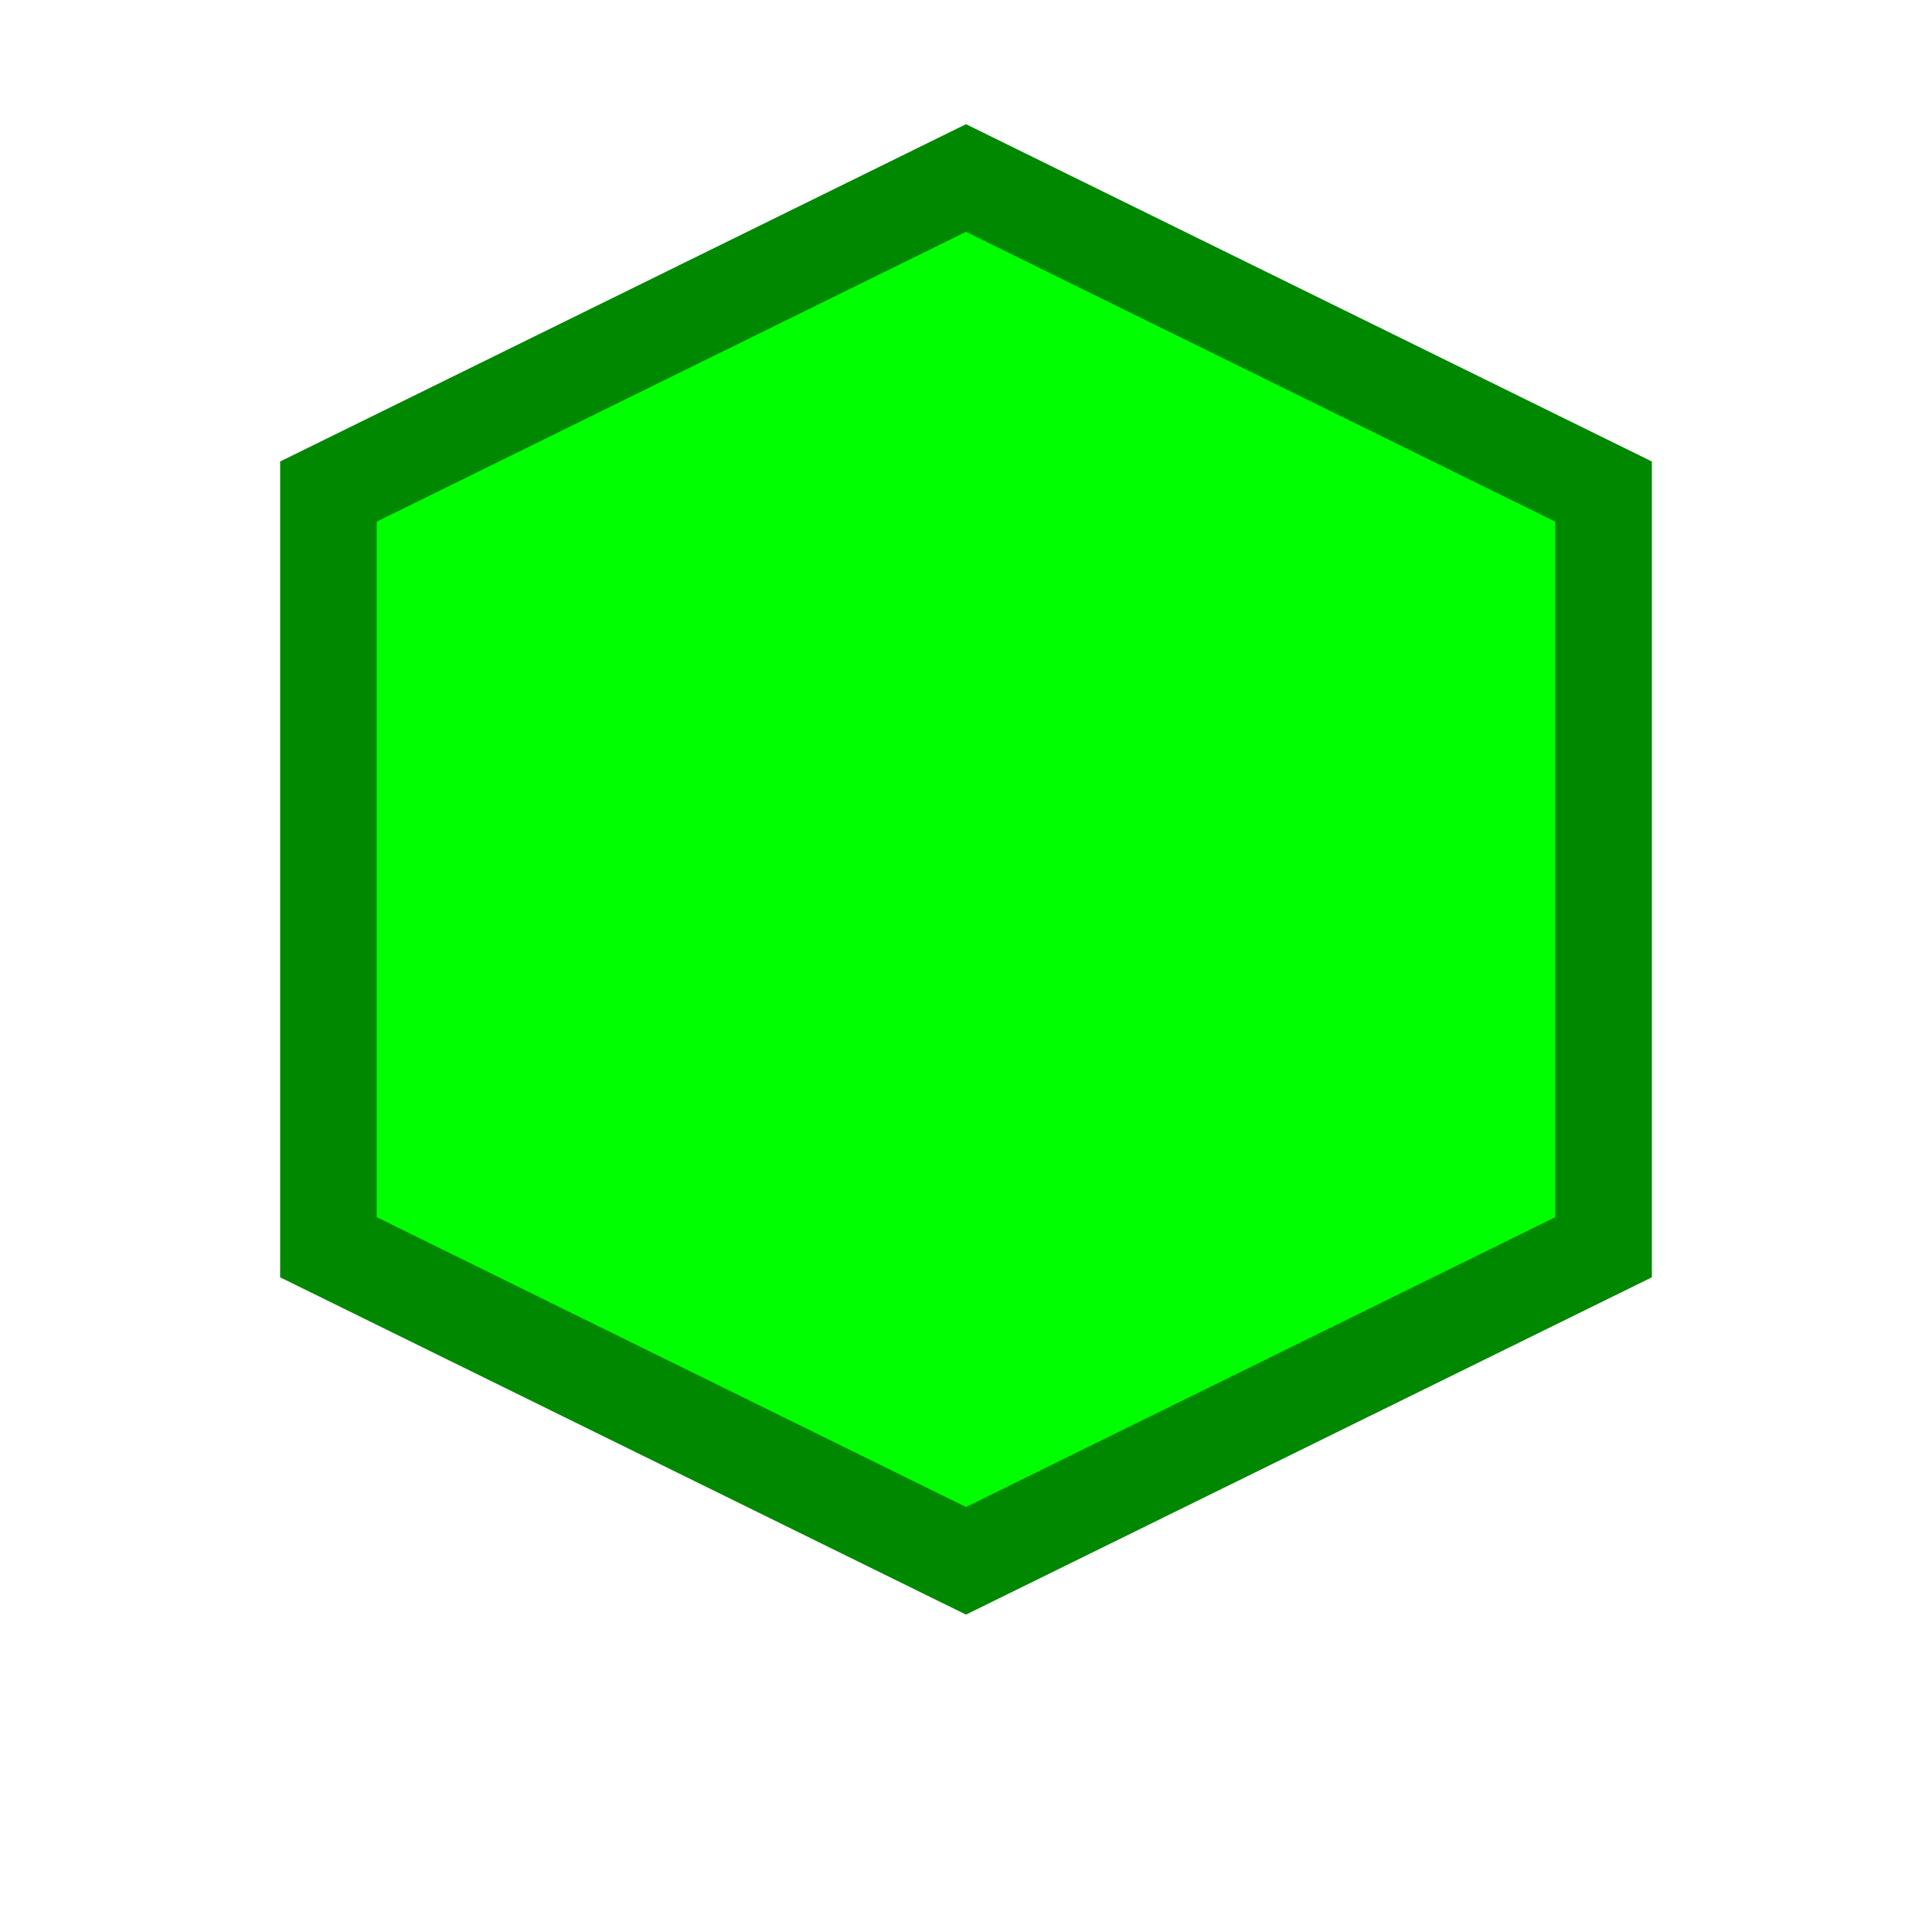
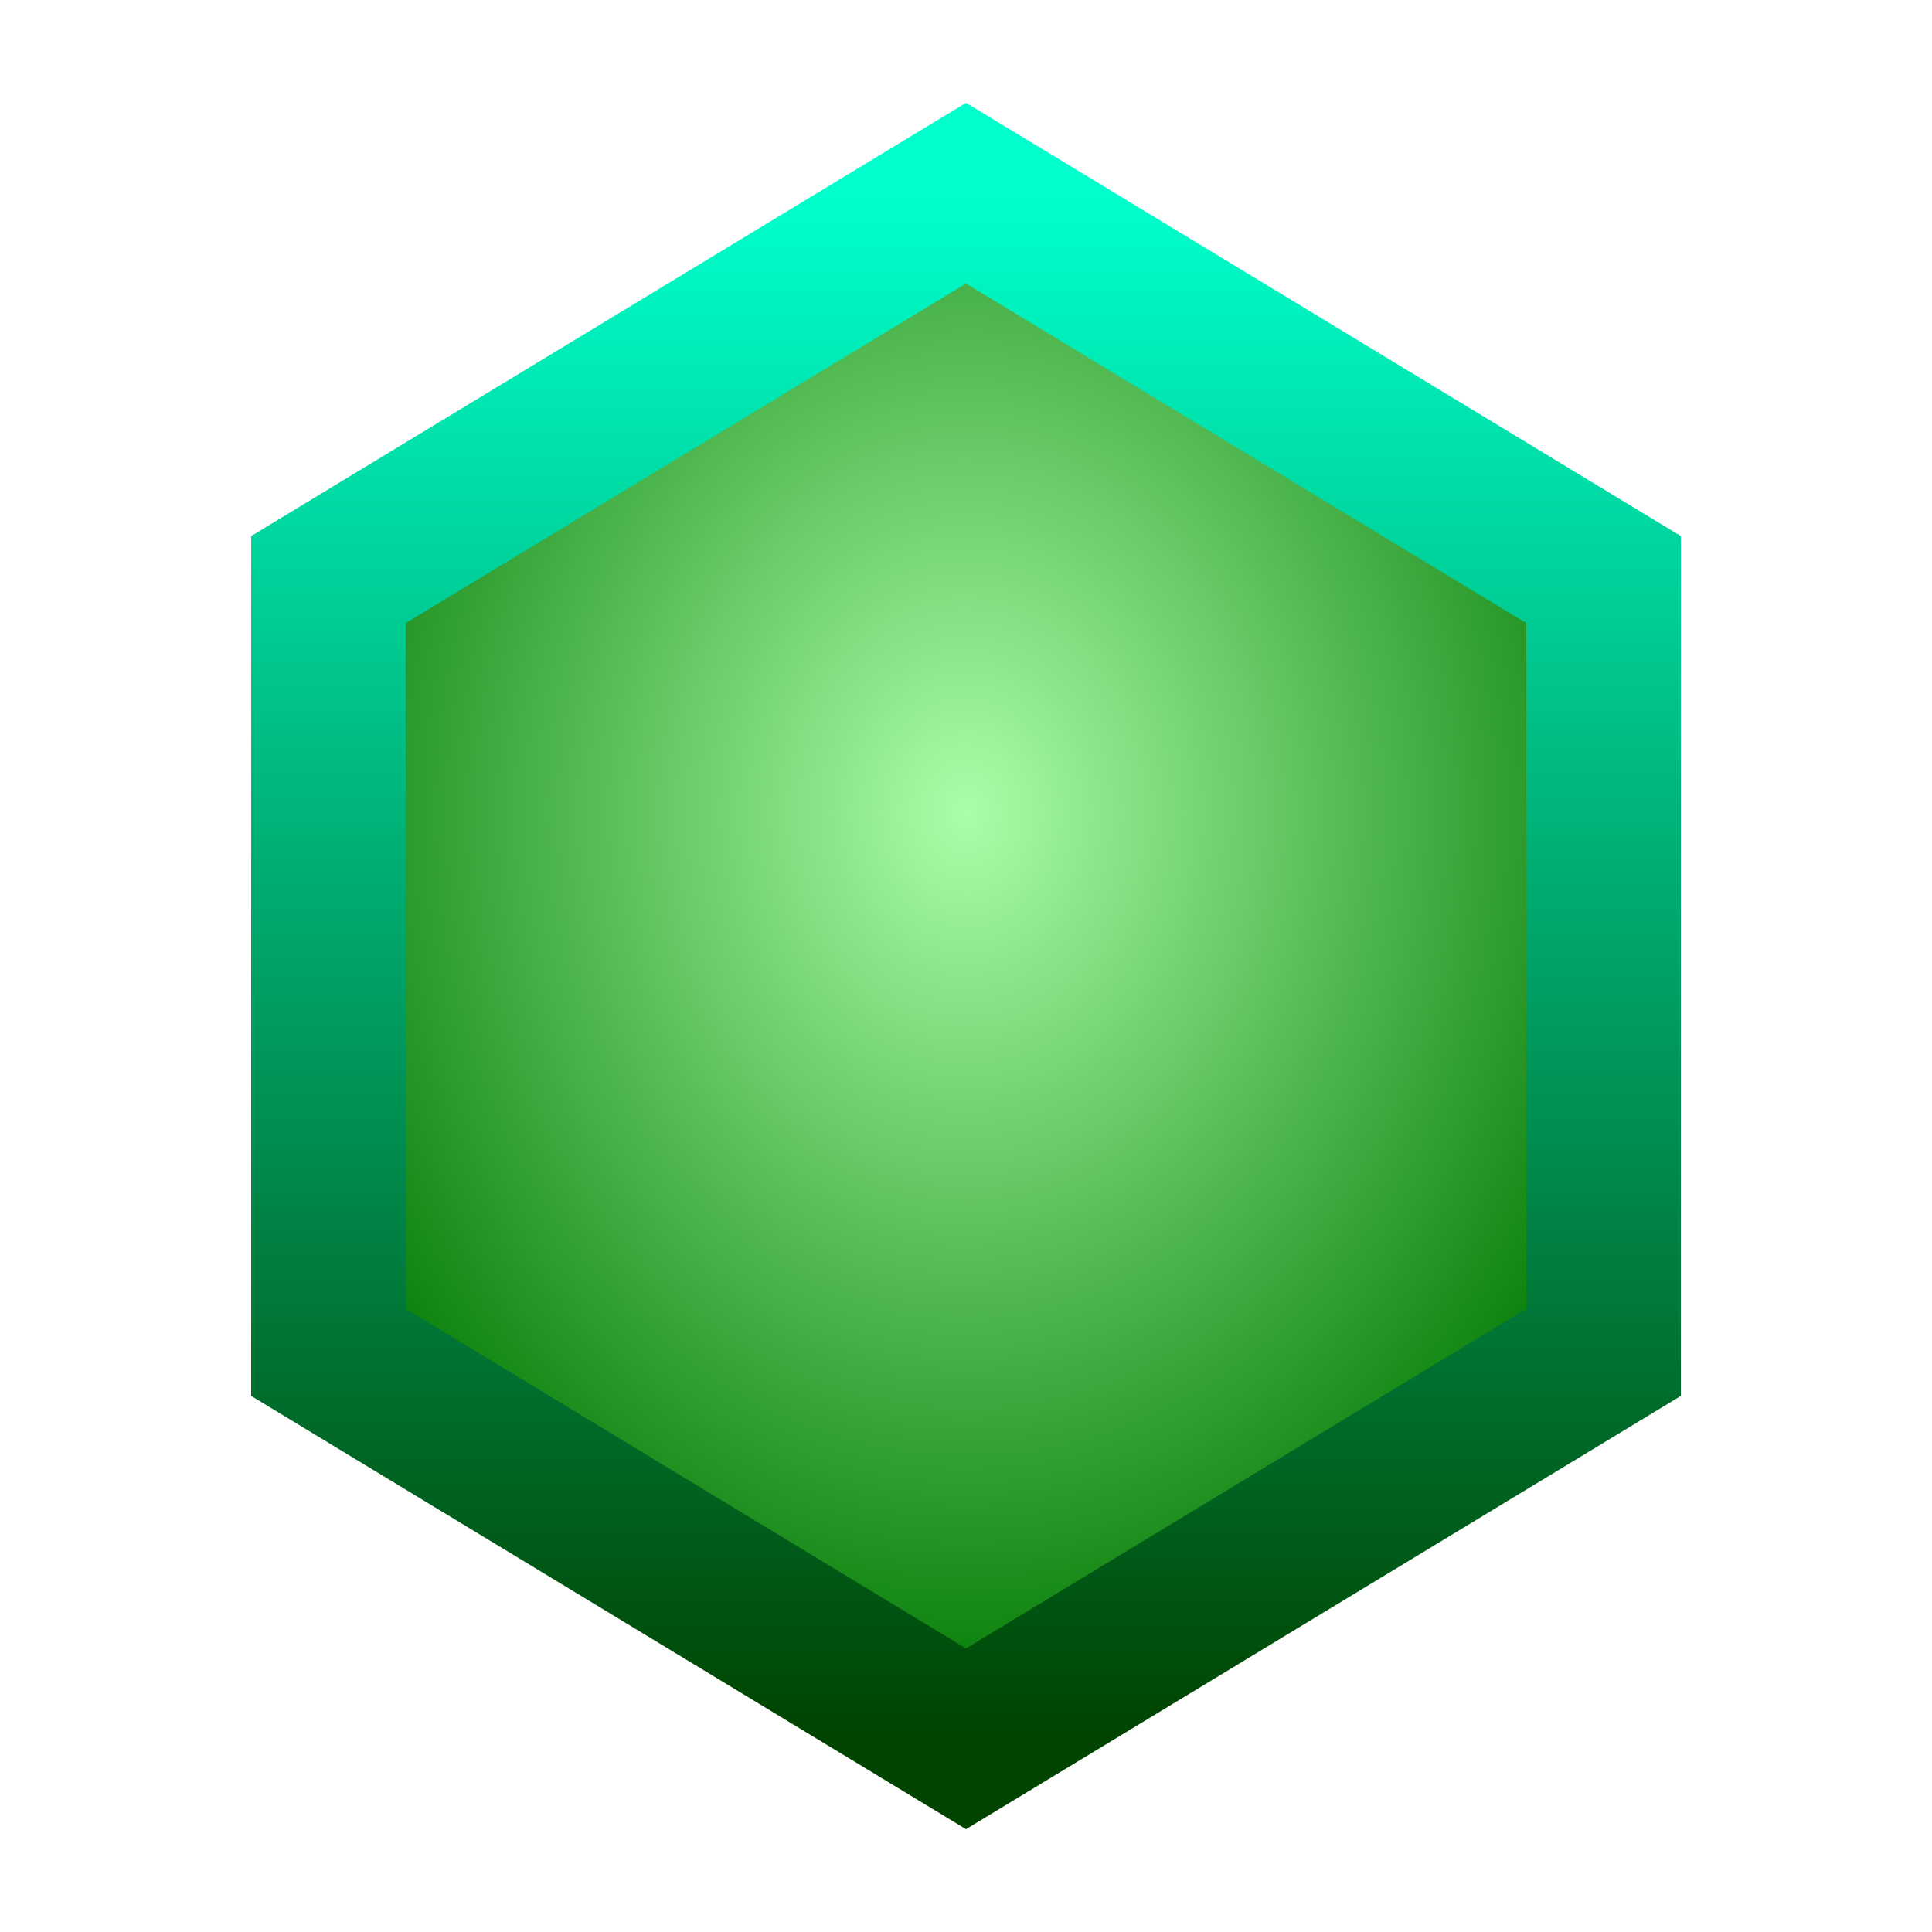
<svg xmlns="http://www.w3.org/2000/svg" viewBox="0 0 100 100">
  <defs>
-     <filter id="darken" color-interpolation-filters="sRGB">
-       <feColorMatrix type="saturate" values="1.3" />
-       <feColorMatrix type="matrix" values="         0.7 0   0   0 0         0   0.7 0   0 0         0   0   0.7 0 0         0   0   0   1 0" />
-     </filter>
-     <path id="hex" d="M50 12 L80.5 27 L80.5 63 L50 78 L19.5 63 L19.5 27 Z" />
+     <linearGradient id="edge" x1="0" y1="0" x2="0" y2="1">
+       <stop offset="0%" stop-color="#00ffcc" />
+       <stop offset="100%" stop-color="#004400" />
+     </linearGradient>
+     <radialGradient id="core" cx="50%" cy="40%" r="60%">
+       <stop offset="0%" stop-color="#aaffaa" />
+       <stop offset="100%" stop-color="#007700" />
+     </radialGradient>
+     <path id="hex" d="M50 10 L83 30 L83 70 L50 90 L17 70 L17 30 Z" />
  </defs>
-   <use href="#hex" fill="none" stroke="#00b300" stroke-width="10" filter="url(#darken)" />
-   <use href="#hex" fill="#00ff00" />
+   <use href="#hex" fill="url(#core)" stroke="url(#edge)" stroke-width="8" />
</svg>
